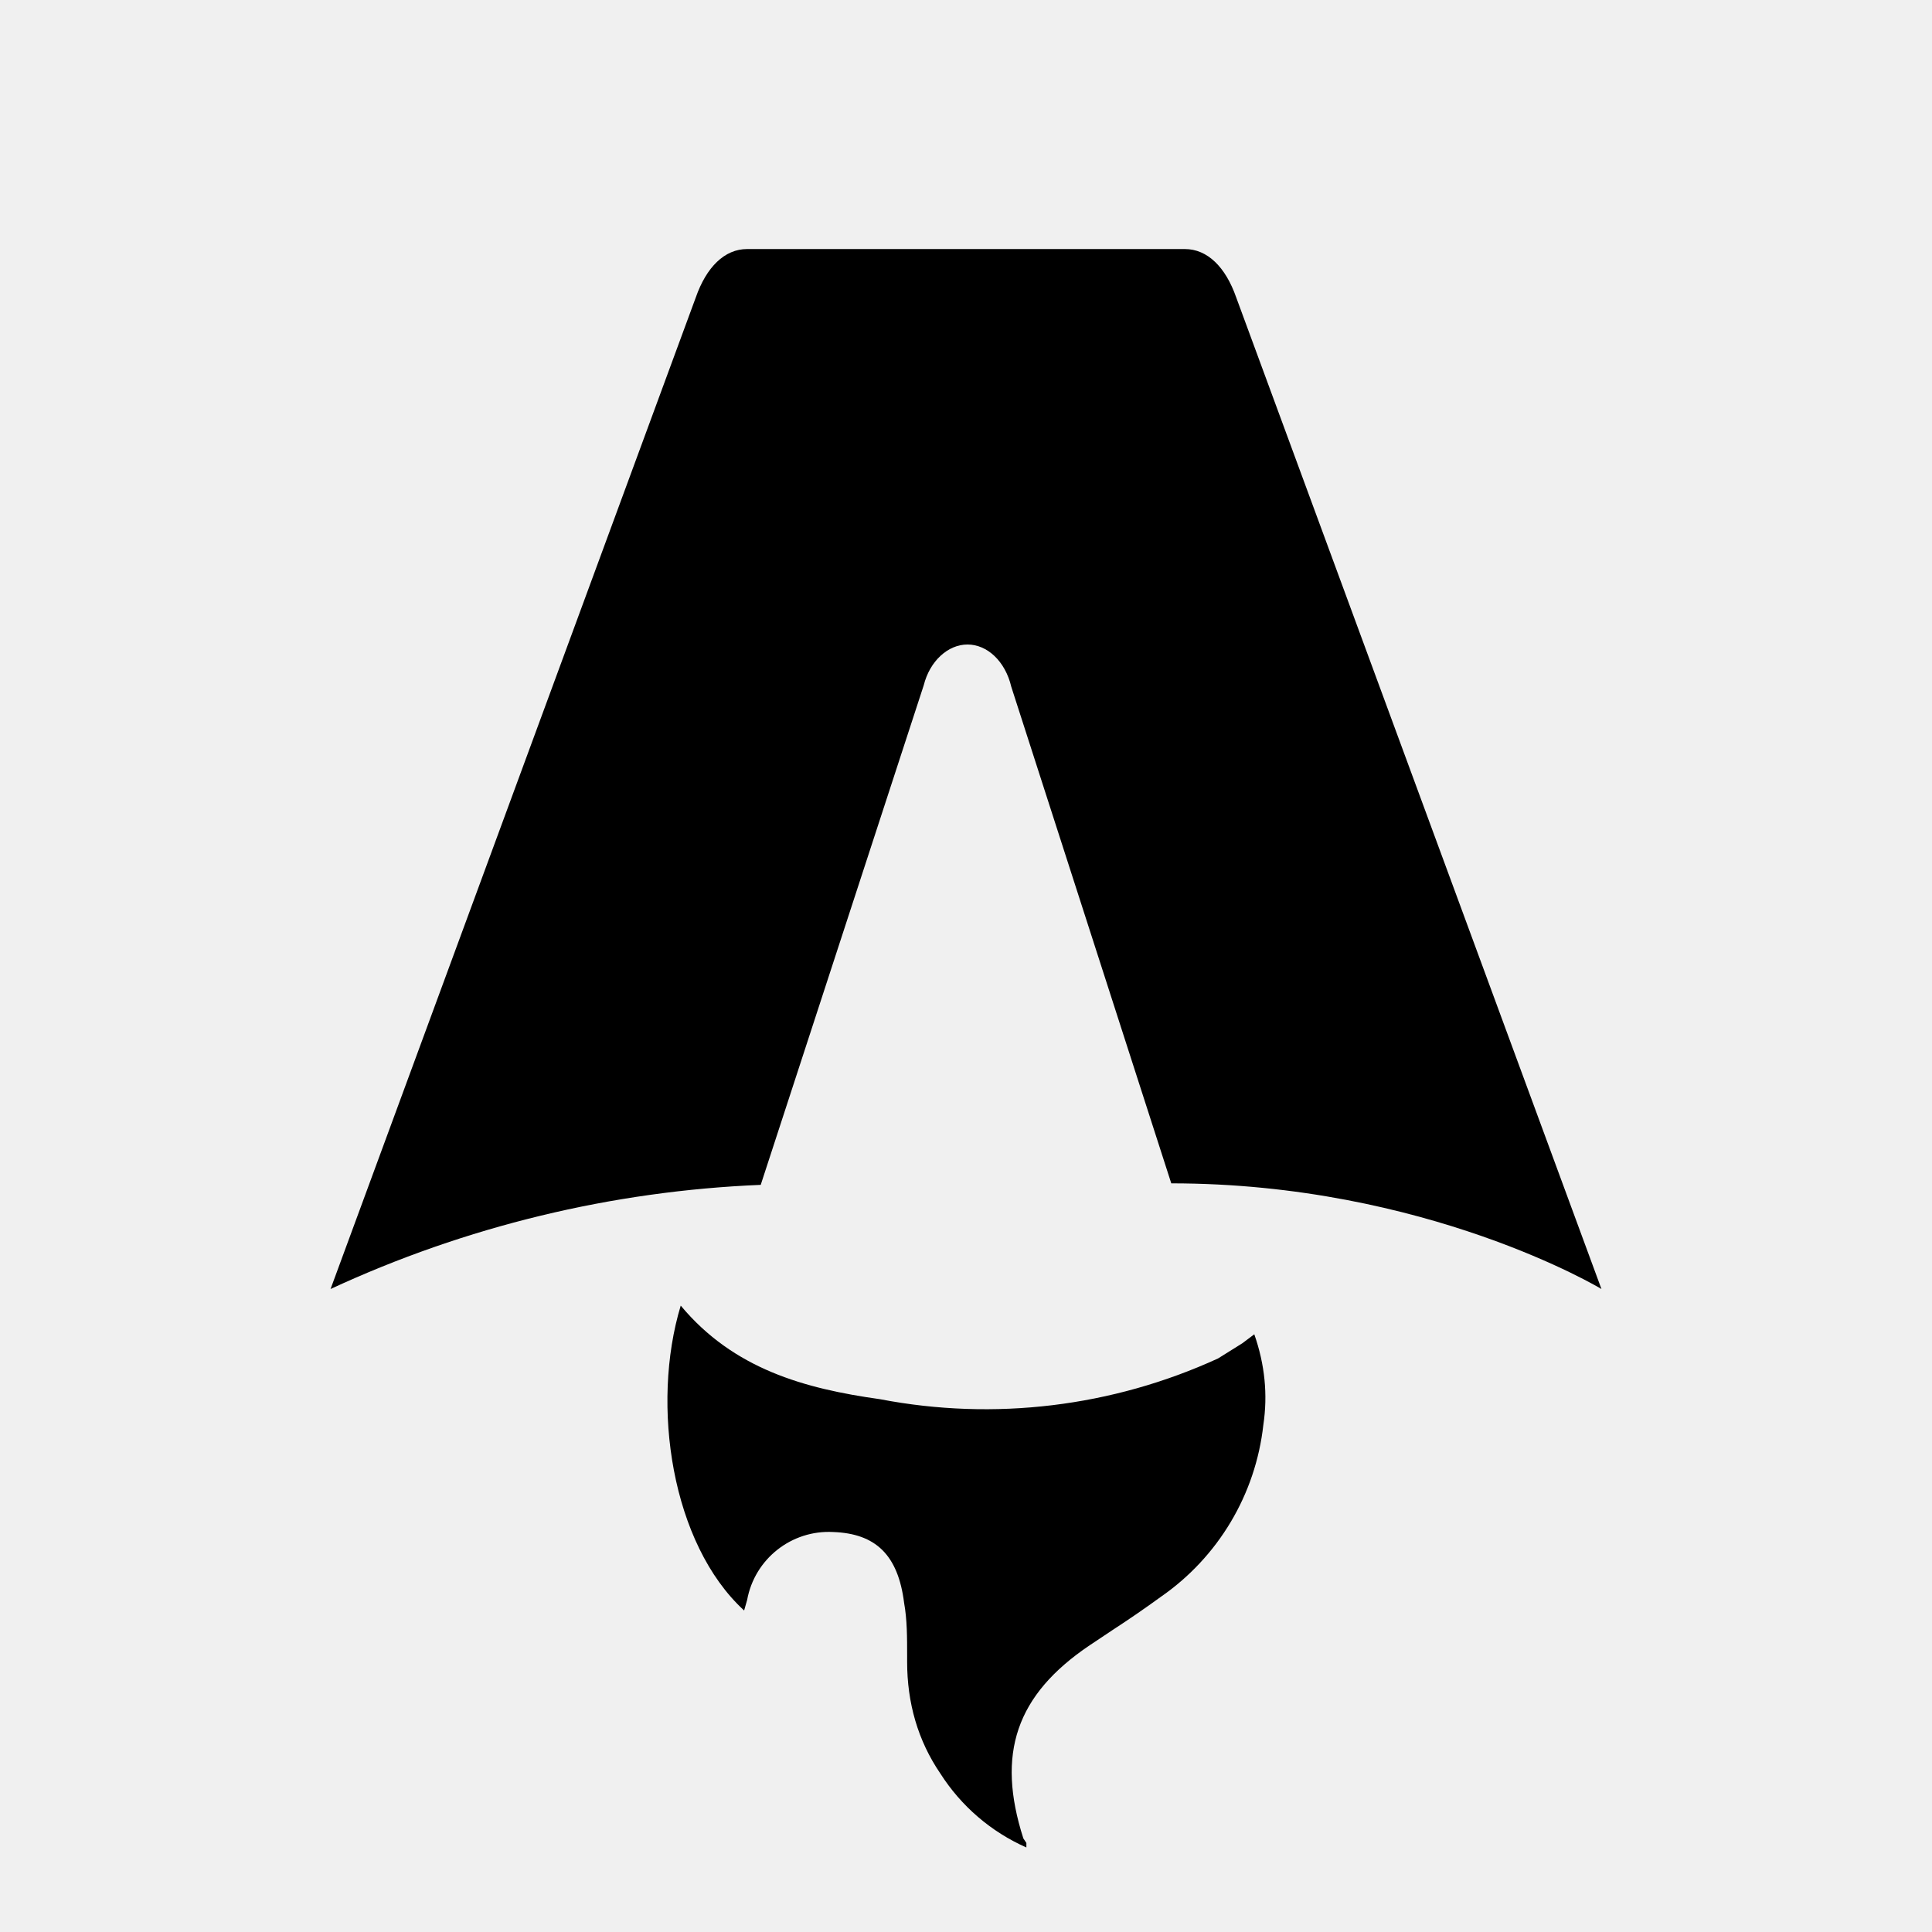
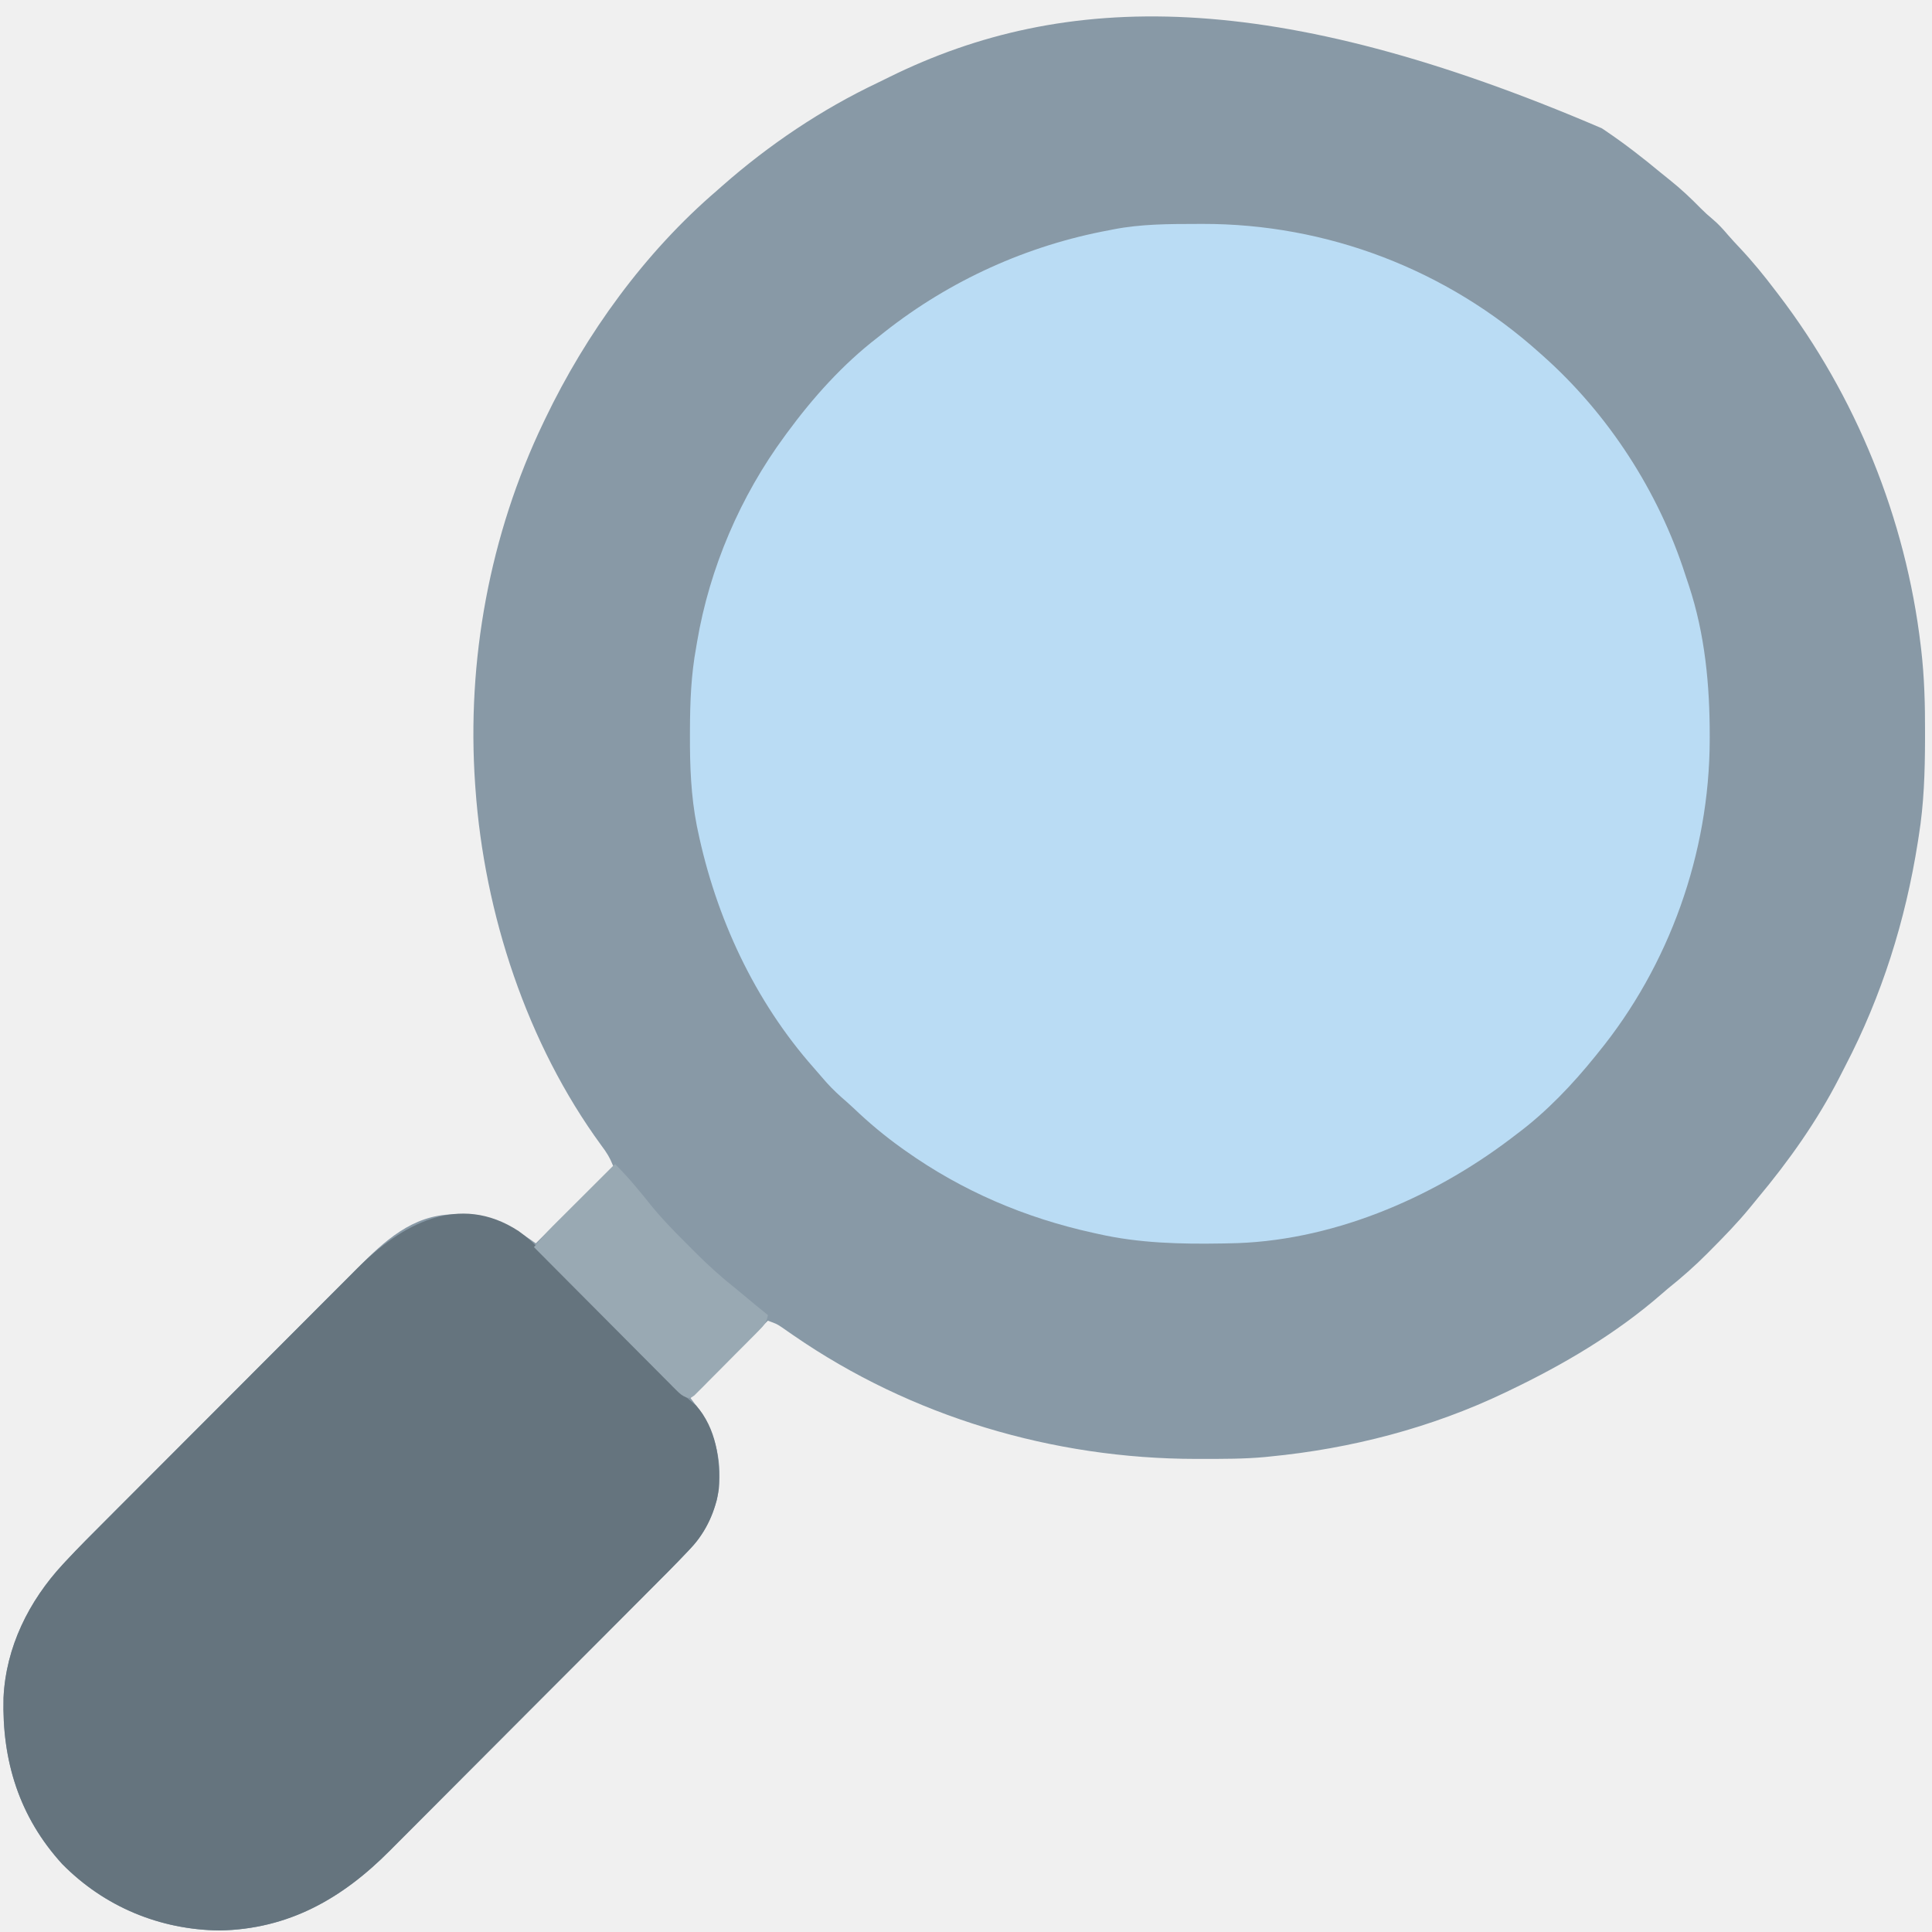
- <svg xmlns="http://www.w3.org/2000/svg" fill="none" viewBox="0 0 128 128">
-   <path d="M50.4 78.5a75.1 75.1 0 0 0-28.5 6.9l24.2-65.7c.7-2 1.9-3.2 3.4-3.2h29c1.5 0 2.7 1.2 3.4 3.2l24.2 65.7s-11.6-7-28.5-7L67 45.5c-.4-1.7-1.6-2.8-2.9-2.8-1.3 0-2.5 1.1-2.9 2.7L50.4 78.5Zm-1.1 28.2Zm-4.2-20.2c-2 6.6-.6 15.8 4.2 20.2a17.5 17.5 0 0 1 .2-.7 5.5 5.5 0 0 1 5.7-4.5c2.8.1 4.3 1.5 4.7 4.7.2 1.1.2 2.3.2 3.5v.4c0 2.7.7 5.2 2.2 7.4a13 13 0 0 0 5.7 4.9v-.3l-.2-.3c-1.8-5.6-.5-9.5 4.4-12.8l1.5-1a73 73 0 0 0 3.2-2.2 16 16 0 0 0 6.8-11.4c.3-2 .1-4-.6-6l-.8.6-1.6 1a37 37 0 0 1-22.4 2.7c-5-.7-9.7-2-13.2-6.2Z" />
-   <style>
-         path { fill: #000; }
-         @media (prefers-color-scheme: dark) {
-             path { fill: #FFF; }
-         }
-     </style>
+ <svg xmlns="http://www.w3.org/2000/svg" version="1.1" width="1024" height="1024">
+   <path d="M0 0 C0.726 0.488 1.452 0.976 2.201 1.479 C12.304 8.326 21.852 15.737 31.231 23.54 C32.825 24.856 34.441 26.146 36.059 27.434 C41.95 32.122 47.246 37.126 52.5 42.5 C54.52 44.52 56.546 46.377 58.75 48.188 C61.82 50.745 64.352 53.577 66.934 56.621 C68.97 58.965 71.079 61.228 73.21 63.487 C79.949 70.655 86.067 78.158 92 86 C92.539 86.704 93.078 87.407 93.633 88.132 C134.683 141.847 161.026 206.857 169 274 C169.086 274.719 169.172 275.438 169.261 276.179 C170.986 290.982 171.362 305.669 171.312 320.562 C171.311 321.705 171.309 322.848 171.307 324.026 C171.261 341.2 170.739 358.014 168 375 C167.823 376.141 167.646 377.283 167.464 378.459 C160.926 419.946 148.416 459.795 128.998 497.079 C127.961 499.076 126.943 501.082 125.926 503.09 C114.109 526.174 99.14 547.29 82.534 567.158 C81.116 568.861 79.718 570.578 78.324 572.301 C71.811 580.236 64.67 587.54 57.438 594.812 C56.954 595.301 56.471 595.789 55.974 596.292 C49.328 602.993 42.371 609.107 35 615 C33.898 615.935 32.802 616.876 31.715 617.828 C7.63 638.831 -20.246 655.25 -49 669 C-49.723 669.349 -50.446 669.698 -51.19 670.057 C-90.261 688.769 -132.944 699.833 -176 704 C-176.912 704.094 -177.824 704.189 -178.763 704.286 C-189.798 705.294 -200.866 705.244 -211.938 705.25 C-213.535 705.251 -213.535 705.251 -215.165 705.252 C-290.809 705.176 -365.988 682.885 -428.385 639.814 C-429.972 638.721 -429.972 638.721 -431.59 637.605 C-432.98 636.633 -432.98 636.633 -434.398 635.641 C-437.283 633.712 -437.283 633.712 -442 632 C-455.53 645.53 -469.06 659.06 -483 673 C-481.02 675.64 -479.04 678.28 -477 681 C-468.473 695.026 -465.609 710.932 -469.062 727.062 C-471.838 736.591 -475.93 745.142 -482.723 752.399 C-483.194 752.904 -483.666 753.408 -484.151 753.928 C-491.094 761.301 -498.278 768.443 -505.433 775.61 C-507.065 777.249 -508.698 778.888 -510.33 780.527 C-515.649 785.866 -520.973 791.201 -526.297 796.535 C-528.14 798.382 -529.983 800.23 -531.826 802.077 C-539.495 809.763 -547.166 817.448 -554.84 825.129 C-556.821 827.112 -558.802 829.095 -560.783 831.078 C-561.522 831.817 -561.522 831.817 -562.275 832.572 C-570.251 840.556 -578.218 848.548 -586.182 856.544 C-594.393 864.789 -602.612 873.026 -610.839 881.256 C-615.443 885.862 -620.044 890.472 -624.637 895.091 C-628.959 899.436 -633.291 903.771 -637.629 908.1 C-639.21 909.68 -640.787 911.264 -642.361 912.851 C-667.5 938.198 -695.958 954.525 -732.625 955.188 C-764.318 954.812 -793.684 942.619 -816 920 C-838.794 895.035 -848 865.255 -847.132 831.854 C-845.894 805.048 -833.713 780.589 -815.713 761.152 C-814.94 760.317 -814.94 760.317 -814.151 759.465 C-807.225 752.035 -800.028 744.872 -792.849 737.688 C-791.259 736.094 -789.67 734.499 -788.08 732.904 C-783.799 728.61 -779.516 724.32 -775.231 720.031 C-772.548 717.345 -769.866 714.659 -767.184 711.972 C-759.733 704.51 -752.282 697.048 -744.827 689.589 C-744.352 689.114 -743.878 688.64 -743.389 688.15 C-742.913 687.675 -742.438 687.199 -741.948 686.709 C-740.984 685.745 -740.021 684.781 -739.058 683.818 C-738.58 683.34 -738.102 682.862 -737.61 682.369 C-729.856 674.611 -722.109 666.847 -714.365 659.079 C-706.382 651.073 -698.393 643.072 -690.399 635.076 C-685.924 630.6 -681.45 626.121 -676.983 621.635 C-672.785 617.42 -668.579 613.213 -664.368 609.01 C-662.83 607.473 -661.295 605.933 -659.762 604.391 C-645.353 589.894 -630.563 576.014 -608.896 575.62 C-591.067 575.658 -579.488 580.651 -565 591 C-551.47 577.47 -537.94 563.94 -524 550 C-525.792 545.521 -527.455 542.846 -530.312 539.062 C-569.748 485.148 -592.283 416.273 -597 350 C-597.056 349.222 -597.113 348.444 -597.171 347.642 C-601.719 282.044 -589.448 215.343 -561 156 C-560.666 155.301 -560.333 154.602 -559.989 153.882 C-538.256 108.652 -507.23 65.769 -469 33 C-468.038 32.149 -467.077 31.298 -466.086 30.422 C-441.463 8.759 -413.655 -9.963 -384.01 -24.038 C-381.875 -25.06 -379.756 -26.112 -377.637 -27.168 C-284.596 -73.033 -173.978 -74.659 0 0 Z " fill="#8899A6" transform="translate(849,68)" />
+   <path d="M0 0 C0.984 -0.004 1.968 -0.007 2.983 -0.011 C68.987 -0.14 132.519 24.158 181.688 68.312 C182.504 69.037 182.504 69.037 183.338 69.776 C218.149 100.695 244.798 141.863 259.01 186.206 C259.594 188.023 260.207 189.831 260.824 191.637 C269.361 217.45 271.921 244.461 271.875 271.5 C271.874 272.216 271.873 272.931 271.872 273.668 C271.704 333.383 250.518 393.023 212.688 439.312 C212.222 439.892 211.757 440.471 211.278 441.068 C199.147 456.123 185.221 470.759 169.688 482.312 C168.579 483.161 167.471 484.01 166.363 484.859 C124.12 516.869 70.27 539.703 16.688 540.312 C15.215 540.341 15.215 540.341 13.712 540.37 C-8.444 540.767 -30.63 540.251 -52.312 535.312 C-53.23 535.111 -54.147 534.91 -55.092 534.703 C-90.992 526.792 -124.271 512.612 -154.312 491.312 C-155.015 490.815 -155.718 490.317 -156.442 489.804 C-165.492 483.333 -173.813 476.37 -181.852 468.688 C-184.08 466.59 -186.387 464.582 -188.688 462.562 C-192.169 459.433 -195.344 456.223 -198.355 452.641 C-199.875 450.832 -201.418 449.06 -202.988 447.297 C-234.389 411.801 -254.89 367.548 -264.5 321.312 C-264.655 320.579 -264.81 319.845 -264.97 319.089 C-268.096 303.204 -268.687 287.328 -268.625 271.188 C-268.623 270.198 -268.621 269.208 -268.619 268.188 C-268.573 253.338 -268.019 238.947 -265.312 224.312 C-265.157 223.385 -265.001 222.457 -264.841 221.501 C-258.234 182.393 -241.843 144.203 -218.312 112.312 C-217.903 111.753 -217.494 111.194 -217.072 110.617 C-203.379 92.007 -187.647 74.437 -169.312 60.312 C-168.049 59.309 -166.786 58.305 -165.523 57.301 C-130.791 29.913 -89.84 11.355 -46.312 3.312 C-45.564 3.163 -44.816 3.013 -44.045 2.859 C-29.45 0.035 -14.81 0.022 0 0 Z " fill="#BADCF4" transform="translate(634.3125,118.6875)" />
+   <path d="M0 0 C4.281 3.042 7.914 6.204 11.319 10.19 C14.892 14.302 18.649 18.181 22.506 22.026 C23.561 23.084 23.561 23.084 24.638 24.163 C26.938 26.468 29.242 28.769 31.547 31.07 C33.159 32.683 34.772 34.297 36.384 35.91 C39.752 39.28 43.122 42.647 46.493 46.014 C50.806 50.321 55.114 54.633 59.421 58.946 C62.746 62.274 66.072 65.599 69.399 68.924 C70.989 70.513 72.578 72.102 74.166 73.693 C76.386 75.916 78.61 78.135 80.834 80.354 C81.484 81.006 82.134 81.658 82.804 82.33 C86.426 85.935 90.155 89.256 94.105 92.496 C104.729 104.614 106.933 121.015 106.105 136.496 C104.525 148.194 99.441 159.287 91.383 167.895 C90.675 168.652 90.675 168.652 89.954 169.424 C83.011 176.797 75.827 183.939 68.673 191.106 C67.04 192.745 65.408 194.384 63.776 196.023 C58.457 201.363 53.133 206.697 47.809 212.031 C45.965 213.878 44.122 215.726 42.279 217.573 C34.61 225.259 26.94 232.944 19.266 240.625 C17.285 242.608 15.303 244.591 13.322 246.574 C12.584 247.314 12.584 247.314 11.831 248.068 C3.855 256.052 -4.112 264.044 -12.076 272.04 C-20.287 280.285 -28.507 288.522 -36.733 296.752 C-41.338 301.359 -45.939 305.969 -50.532 310.587 C-54.854 314.932 -59.185 319.268 -63.524 323.596 C-65.104 325.176 -66.682 326.76 -68.255 328.347 C-93.394 353.694 -121.853 370.021 -158.52 370.684 C-190.213 370.308 -219.579 358.115 -241.895 335.496 C-264.689 310.531 -273.894 280.751 -273.026 247.351 C-271.788 220.544 -259.607 196.085 -241.607 176.648 C-241.092 176.092 -240.576 175.535 -240.046 174.961 C-233.12 167.531 -225.923 160.368 -218.744 153.184 C-217.154 151.59 -215.564 149.995 -213.974 148.4 C-209.694 144.106 -205.41 139.816 -201.126 135.527 C-198.443 132.841 -195.761 130.155 -193.079 127.469 C-185.628 120.006 -178.176 112.544 -170.721 105.085 C-170.009 104.373 -170.009 104.373 -169.283 103.647 C-168.808 103.171 -168.332 102.695 -167.842 102.205 C-166.879 101.241 -165.916 100.277 -164.952 99.314 C-164.475 98.836 -163.997 98.358 -163.505 97.865 C-155.751 90.107 -148.004 82.343 -140.259 74.575 C-132.276 66.569 -124.288 58.568 -116.294 50.572 C-111.818 46.096 -107.345 41.617 -102.878 37.132 C-98.679 32.917 -94.474 28.709 -90.263 24.507 C-88.725 22.969 -87.189 21.43 -85.656 19.887 C-62.363 -3.549 -31.612 -20.679 0 0 Z " fill="#65747E" transform="translate(274.8945,652.5039)" />
+   <path d="M0 0 C3.605 3.57 6.996 7.235 10.25 11.125 C10.89 11.883 10.89 11.883 11.543 12.656 C13.689 15.207 15.815 17.765 17.877 20.385 C23.805 27.846 30.282 34.589 37.038 41.298 C38.872 43.122 40.696 44.957 42.52 46.793 C49.373 53.655 56.37 60.001 64 66 C65.179 66.97 66.354 67.945 67.523 68.926 C71.984 72.659 76.446 76.381 81 80 C80.426 83.74 78.907 85.481 76.278 88.142 C75.49 88.946 74.702 89.749 73.891 90.577 C73.033 91.435 72.176 92.292 71.293 93.176 C69.978 94.503 69.978 94.503 68.636 95.856 C66.779 97.724 64.919 99.587 63.054 101.447 C60.663 103.832 58.291 106.235 55.923 108.643 C53.662 110.936 51.383 113.211 49.105 115.488 C48.254 116.356 47.403 117.223 46.526 118.117 C45.729 118.905 44.932 119.693 44.11 120.505 C43.411 121.206 42.713 121.907 41.993 122.629 C40 124 40 124 38.093 123.781 C35.62 122.858 34.379 121.749 32.52 119.881 C31.85 119.215 31.179 118.548 30.489 117.862 C29.402 116.759 29.402 116.759 28.294 115.635 C27.137 114.479 27.137 114.479 25.957 113.299 C23.407 110.747 20.868 108.184 18.328 105.621 C16.563 103.851 14.798 102.081 13.032 100.312 C8.858 96.128 4.691 91.937 0.527 87.743 C-4.68 82.499 -9.897 77.266 -15.113 72.033 C-24.417 62.697 -33.712 53.352 -43 44 C-39.75 40.153 -36.492 36.367 -32.922 32.809 C-32.182 32.069 -31.442 31.328 -30.679 30.566 C-29.901 29.792 -29.122 29.019 -28.32 28.223 C-27.508 27.411 -26.695 26.6 -25.857 25.764 C-23.282 23.194 -20.704 20.628 -18.125 18.062 C-16.37 16.312 -14.614 14.561 -12.859 12.811 C-8.576 8.538 -4.289 4.268 0 0 Z " fill="#99A9B3" transform="translate(326,617)" />
</svg>
